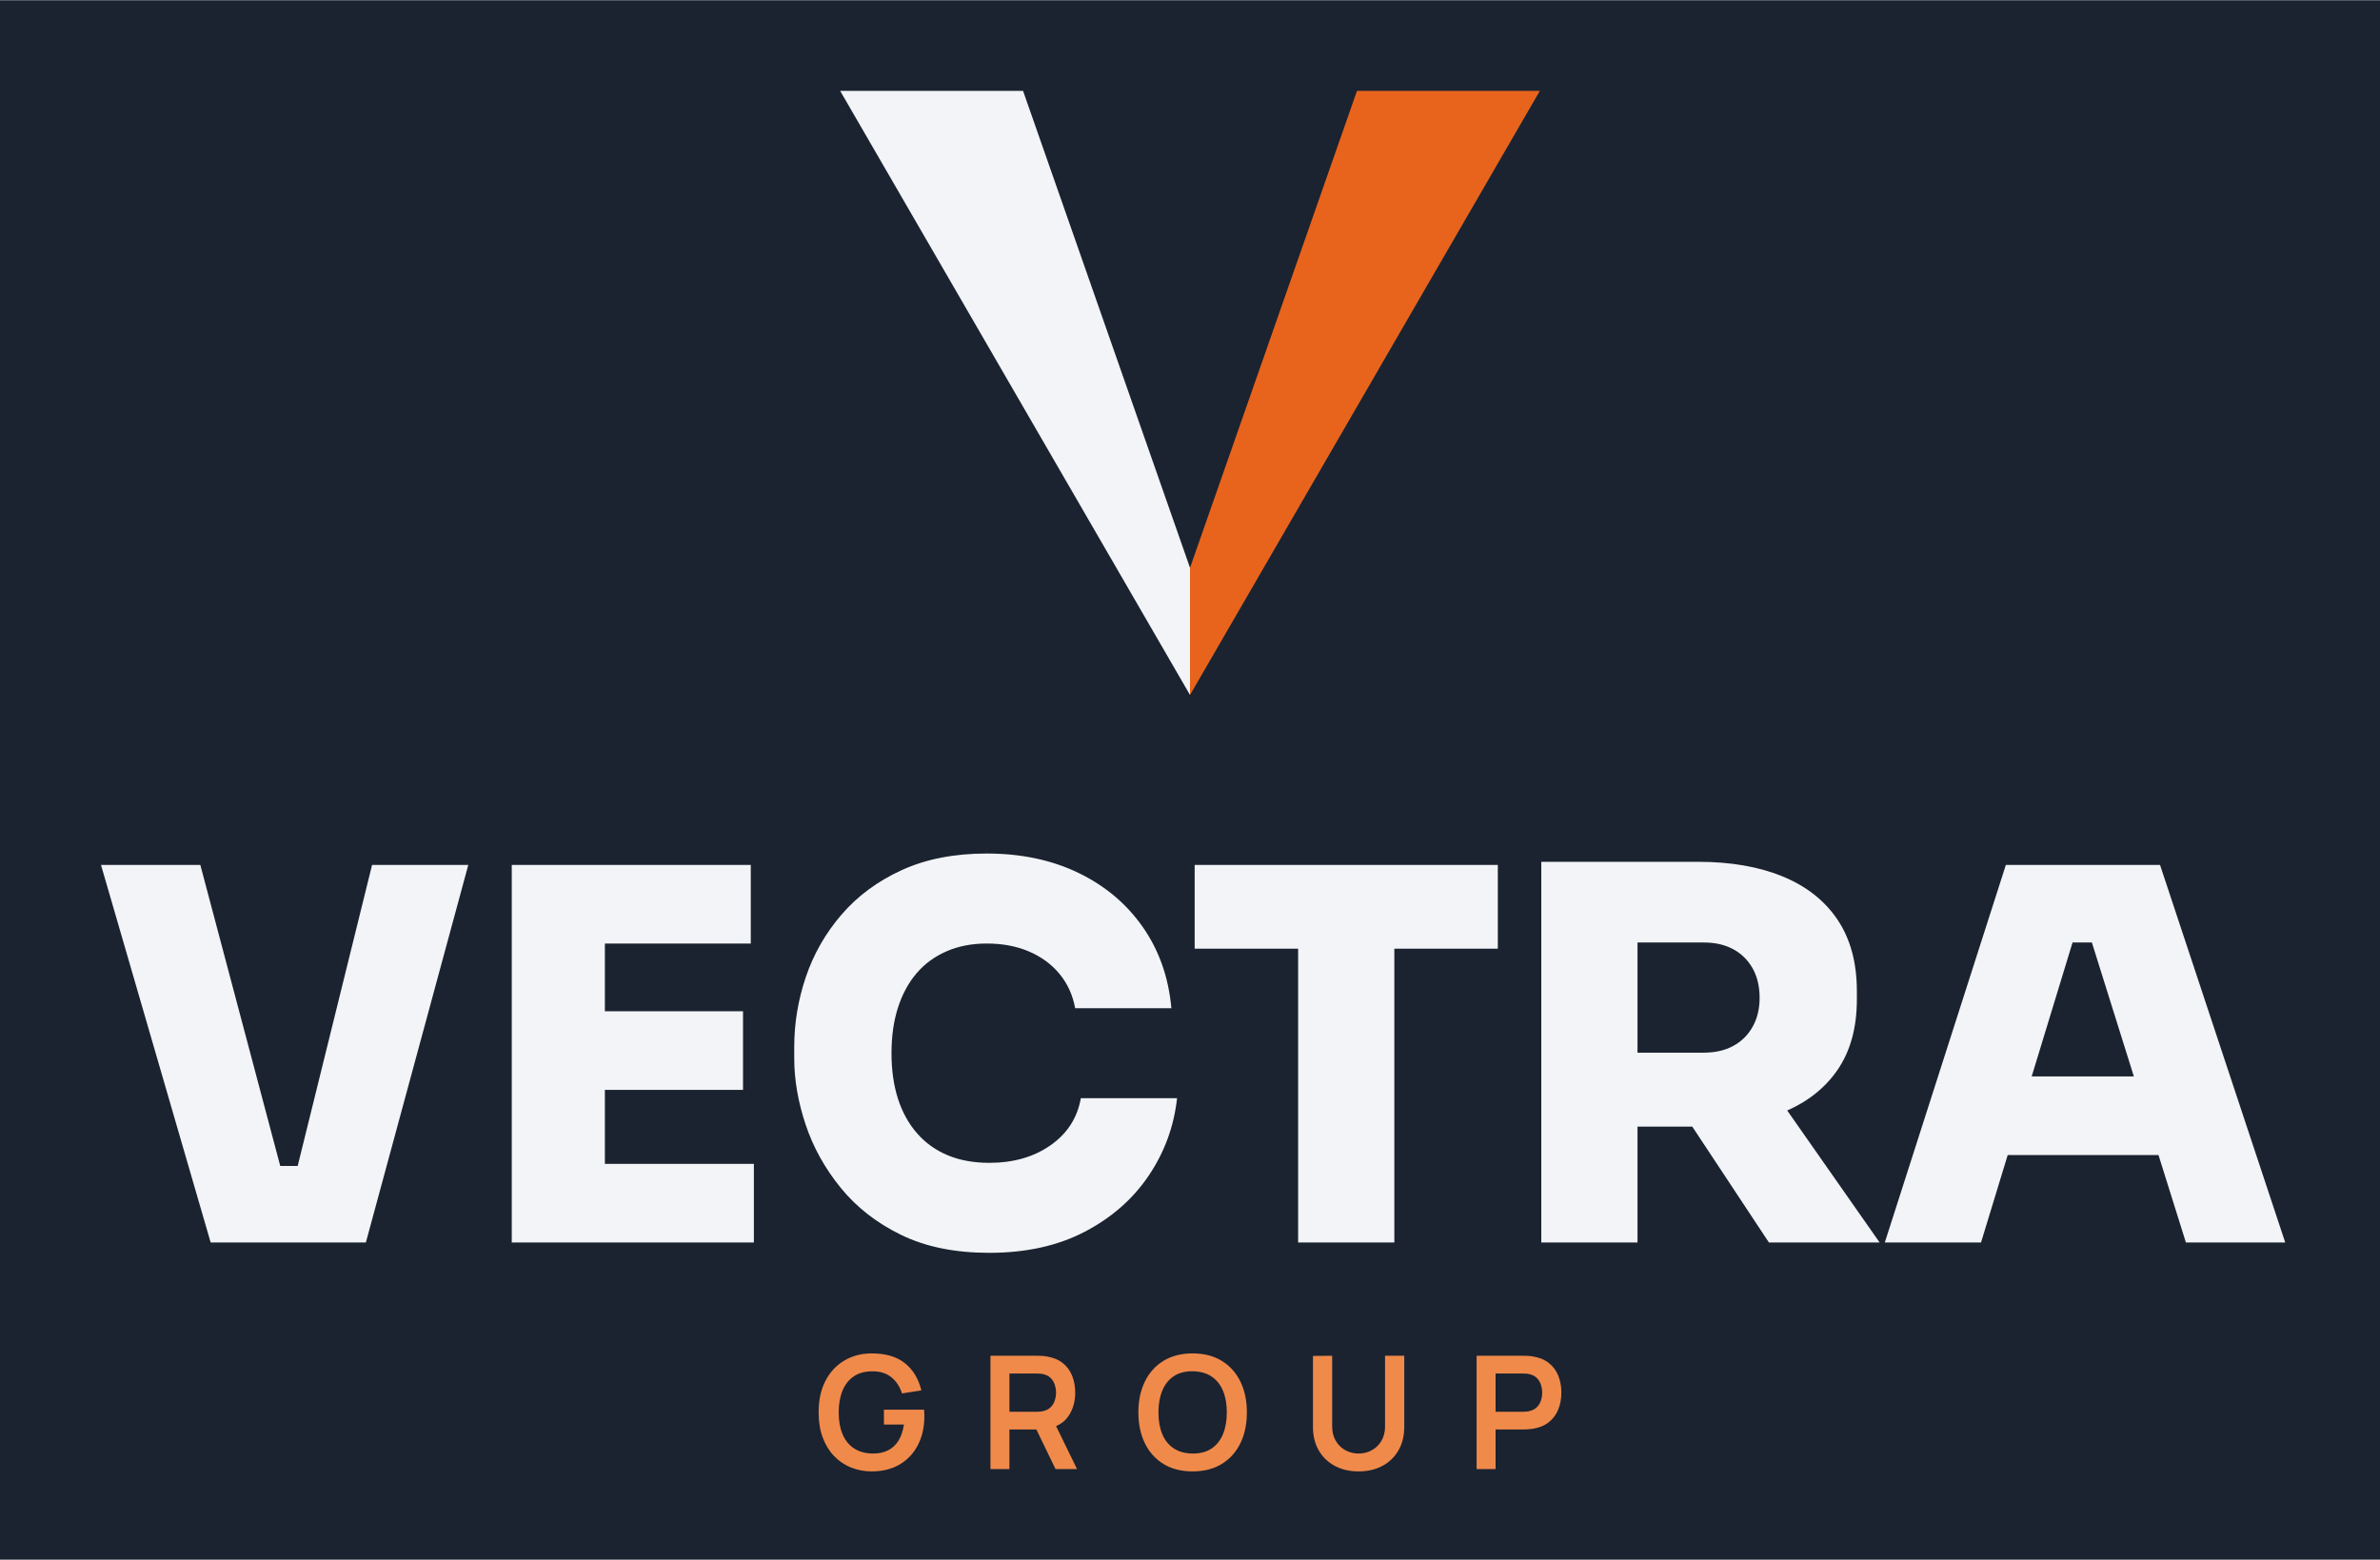
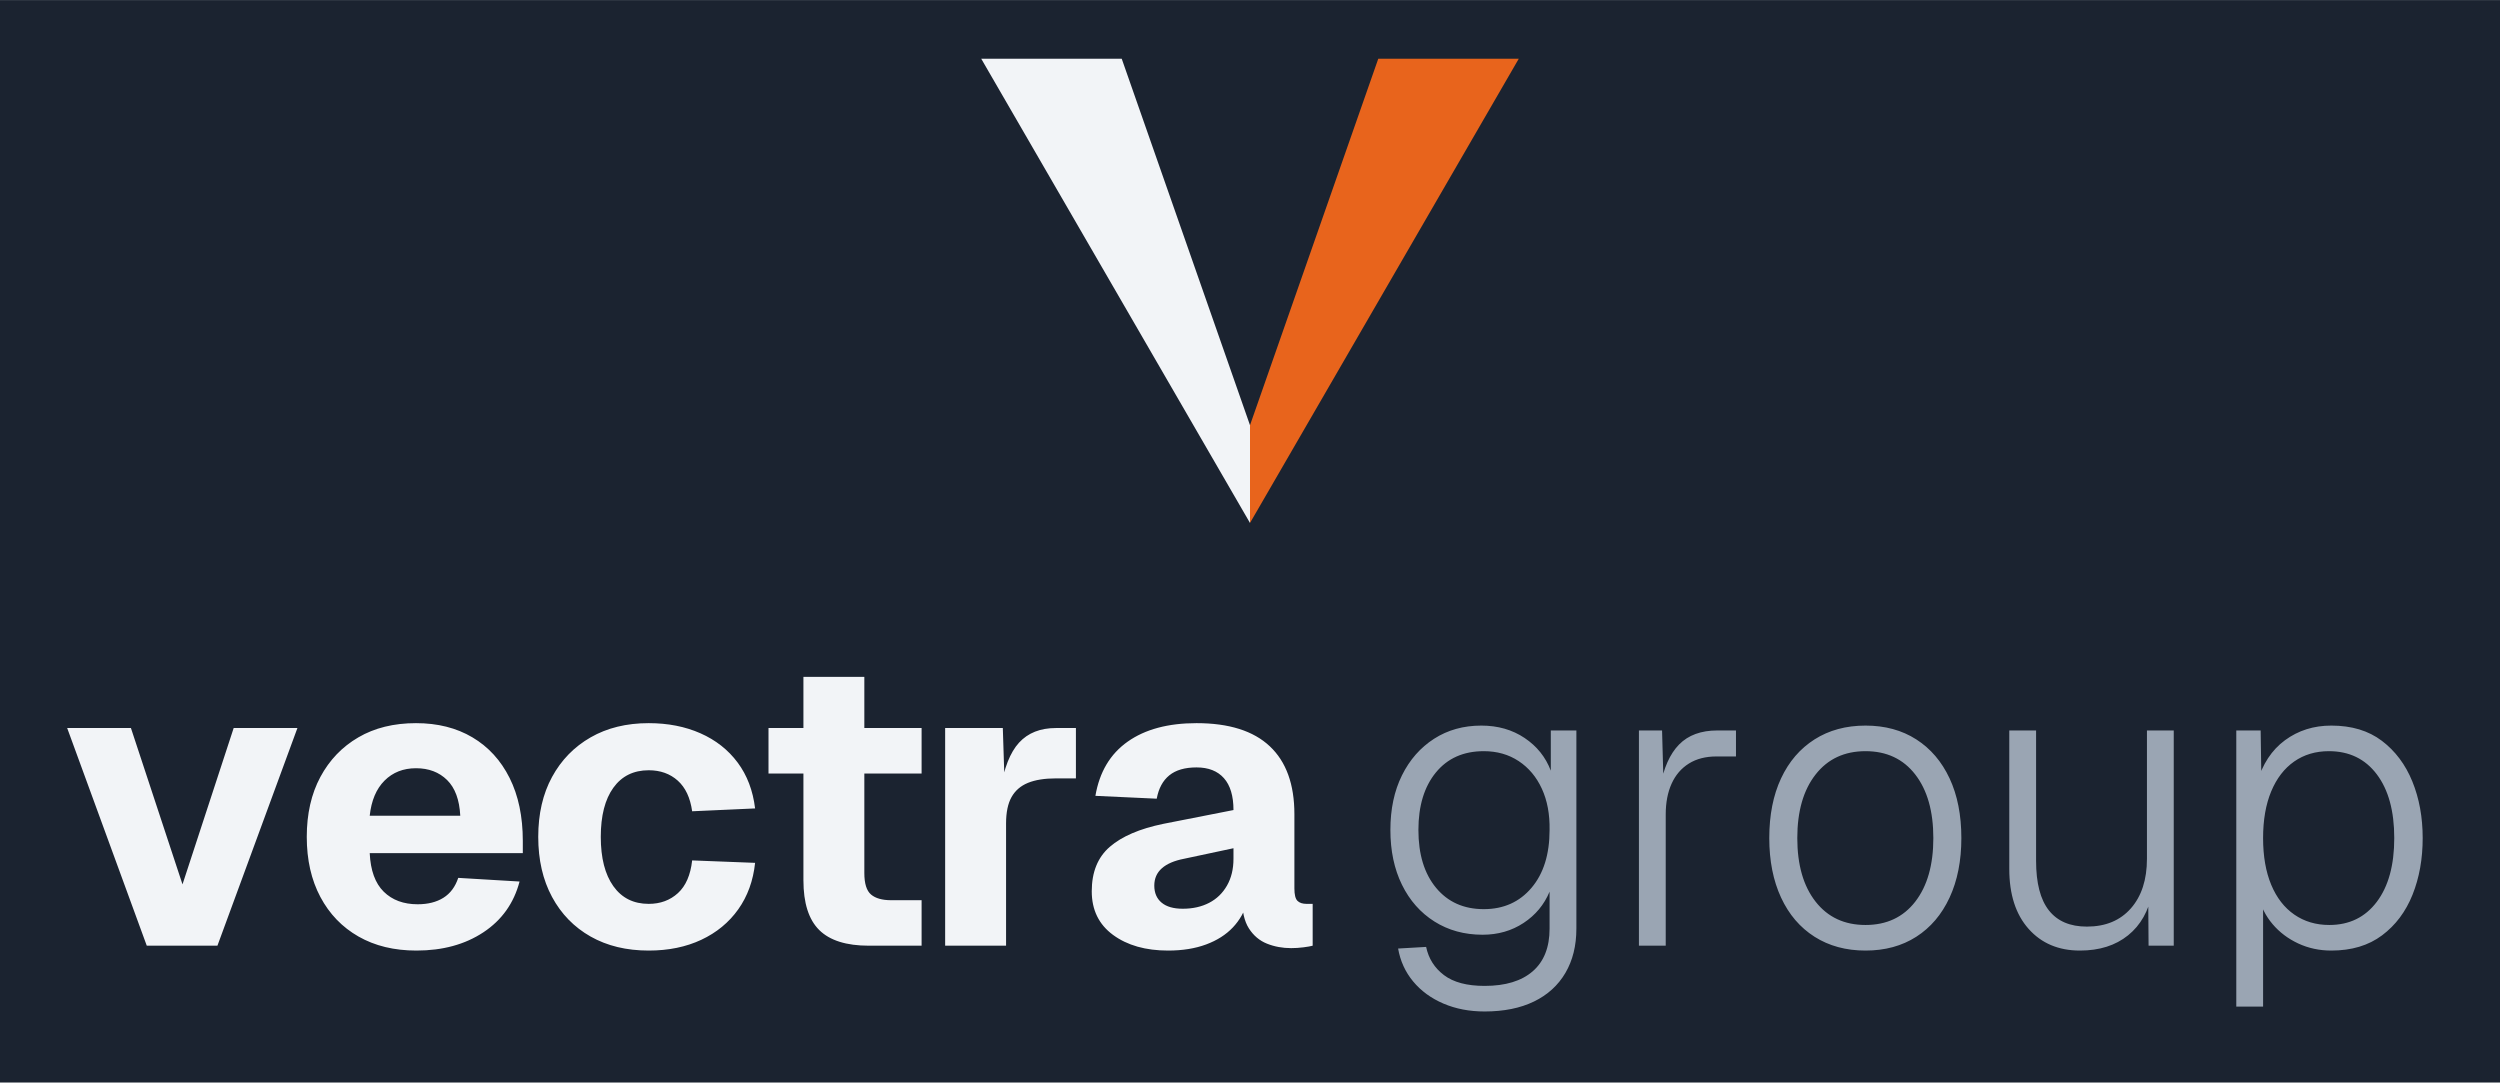
- <svg xmlns="http://www.w3.org/2000/svg" viewBox="0 0 630.19 413.00" width="630" height="413" role="img" aria-label="Vectra Group">
-   <rect width="630.192" height="413.0" fill="#1B2330" />
-   <polygon fill="#F2F4F7" points="222.46,24.00 270.89,24.00 315.10,150.32 315.10,184.00" />
-   <polygon fill="#E8641C" points="407.73,24.00 359.31,24.00 315.10,150.32 315.10,184.00" />
-   <path fill="#F2F4F7" transform="translate(24.00,329.00)" d="M31.781 0.0 2.74 -100.0H29.041L50.822 -17.945L46.027 -20.274H59.178L54.247 -17.945L74.521 -100.0H100.0L72.877 0.0ZM111.507 0.0V-100.0H136.164V0.0ZM133.425 0.0V-20.822H175.616V0.0ZM133.425 -40.411V-61.233H172.74V-40.411ZM133.425 -79.178V-100.0H174.795V-79.178ZM237.945 2.74Q224.384 2.74 214.658 -1.986Q204.932 -6.712 198.63 -14.452Q192.329 -22.192 189.315 -31.233Q186.301 -40.274 186.301 -48.767V-51.781Q186.301 -61.233 189.384 -70.342Q192.466 -79.452 198.836 -86.849Q205.205 -94.247 214.795 -98.63Q224.384 -103.014 237.26 -103.014Q250.959 -103.014 261.575 -97.877Q272.192 -92.74 278.63 -83.493Q285.068 -74.247 286.164 -62.055H260.685Q259.726 -67.26 256.575 -71.096Q253.425 -74.932 248.493 -77.055Q243.562 -79.178 237.26 -79.178Q231.37 -79.178 226.644 -77.123Q221.918 -75.068 218.699 -71.301Q215.479 -67.534 213.767 -62.192Q212.055 -56.849 212.055 -50.137Q212.055 -43.425 213.767 -38.082Q215.479 -32.74 218.836 -28.904Q222.192 -25.068 226.986 -23.082Q231.781 -21.096 237.945 -21.096Q247.534 -21.096 254.178 -25.753Q260.822 -30.411 262.192 -38.219H287.671Q286.438 -26.986 280.137 -17.671Q273.836 -8.356 263.151 -2.808Q252.466 2.74 237.945 2.74ZM319.726 0.0V-80.548H345.205V0.0ZM292.329 -77.808V-100.0H372.603V-77.808ZM384.11 0.0V-100.822H409.589V0.0ZM444.384 0.0 416.301 -42.466H443.973L473.699 0.0ZM403.151 -30.685V-50.274H427.123Q431.644 -50.274 434.932 -52.055Q438.219 -53.836 440.068 -57.123Q441.918 -60.411 441.918 -64.795Q441.918 -69.315 440.068 -72.603Q438.219 -75.89 434.932 -77.671Q431.644 -79.452 427.123 -79.452H403.151V-100.822H425.616Q438.63 -100.822 448.082 -96.918Q457.534 -93.014 462.603 -85.411Q467.671 -77.808 467.671 -66.575V-64.384Q467.671 -53.151 462.534 -45.685Q457.397 -38.219 448.014 -34.452Q438.63 -30.685 425.616 -30.685ZM475.068 0.0 507.123 -100.0H547.945L581.096 0.0H554.795L529.041 -82.192L536.301 -79.452H518.219L525.616 -82.192L500.548 0.0ZM501.233 -23.151 508.904 -43.973H546.849L554.521 -23.151Z" />
-   <path fill="#F08A4B" transform="translate(215.51,389.00)" d="M15.292 0.625Q12.375 0.625 9.823 -0.406Q7.271 -1.438 5.344 -3.438Q3.417 -5.438 2.333 -8.344Q1.25 -11.25 1.25 -15Q1.25 -19.917 3.083 -23.406Q4.917 -26.896 8.104 -28.76Q11.292 -30.625 15.292 -30.625Q20.833 -30.625 24.073 -28.052Q27.313 -25.479 28.458 -20.833L23.333 -20.021Q22.479 -22.688 20.542 -24.281Q18.604 -25.875 15.604 -25.875Q12.583 -25.917 10.583 -24.562Q8.583 -23.208 7.573 -20.75Q6.563 -18.292 6.563 -15Q6.563 -11.708 7.563 -9.281Q8.563 -6.854 10.573 -5.5Q12.583 -4.146 15.604 -4.104Q17.875 -4.083 19.583 -4.927Q21.292 -5.771 22.375 -7.49Q23.458 -9.208 23.833 -11.792H18.542V-15.729H29.167Q29.208 -15.396 29.229 -14.75Q29.25 -14.104 29.25 -13.979Q29.25 -9.729 27.573 -6.427Q25.896 -3.125 22.771 -1.25Q19.646 0.625 15.292 0.625ZM46.75 0.0V-30H59.146Q59.583 -30 60.271 -29.969Q60.958 -29.938 61.542 -29.833Q64.146 -29.438 65.844 -28.104Q67.542 -26.771 68.365 -24.74Q69.188 -22.708 69.188 -20.229Q69.188 -16.563 67.333 -13.927Q65.479 -11.292 61.646 -10.667L59.5 -10.479H51.771V0.0ZM63.979 0.0 58.063 -12.208 63.167 -13.333 69.667 0.0ZM51.771 -15.167H58.938Q59.354 -15.167 59.875 -15.208Q60.396 -15.25 60.833 -15.375Q62.083 -15.688 62.802 -16.479Q63.521 -17.271 63.823 -18.271Q64.125 -19.271 64.125 -20.229Q64.125 -21.188 63.823 -22.198Q63.521 -23.208 62.802 -24.0Q62.083 -24.792 60.833 -25.104Q60.396 -25.229 59.875 -25.26Q59.354 -25.292 58.938 -25.292H51.771ZM100.271 0.625Q95.771 0.625 92.563 -1.344Q89.354 -3.313 87.635 -6.833Q85.917 -10.354 85.917 -15Q85.917 -19.646 87.635 -23.167Q89.354 -26.688 92.563 -28.656Q95.771 -30.625 100.271 -30.625Q104.771 -30.625 107.99 -28.656Q111.208 -26.688 112.927 -23.167Q114.646 -19.646 114.646 -15Q114.646 -10.354 112.927 -6.833Q111.208 -3.313 107.99 -1.344Q104.771 0.625 100.271 0.625ZM100.271 -4.104Q103.292 -4.083 105.302 -5.438Q107.313 -6.792 108.323 -9.25Q109.333 -11.708 109.333 -15Q109.333 -18.292 108.323 -20.719Q107.313 -23.146 105.302 -24.5Q103.292 -25.854 100.271 -25.896Q97.25 -25.917 95.25 -24.562Q93.25 -23.208 92.24 -20.75Q91.229 -18.292 91.229 -15Q91.229 -11.708 92.229 -9.281Q93.229 -6.854 95.24 -5.5Q97.25 -4.146 100.271 -4.104ZM144.229 0.625Q140.646 0.625 137.927 -0.833Q135.208 -2.292 133.677 -4.938Q132.146 -7.583 132.146 -11.146V-29.958L137.229 -30V-11.271Q137.229 -9.583 137.802 -8.25Q138.375 -6.917 139.354 -5.99Q140.333 -5.063 141.604 -4.583Q142.875 -4.104 144.229 -4.104Q145.625 -4.104 146.885 -4.594Q148.146 -5.083 149.125 -6.01Q150.104 -6.938 150.667 -8.271Q151.229 -9.604 151.229 -11.271V-30H156.313V-11.146Q156.313 -7.583 154.781 -4.938Q153.25 -2.292 150.531 -0.833Q147.813 0.625 144.229 0.625ZM175.479 0.0V-30H187.875Q188.313 -30 189 -29.969Q189.688 -29.938 190.271 -29.833Q192.875 -29.438 194.573 -28.104Q196.271 -26.771 197.094 -24.74Q197.917 -22.708 197.917 -20.229Q197.917 -17.771 197.083 -15.74Q196.25 -13.708 194.552 -12.375Q192.854 -11.042 190.271 -10.646Q189.688 -10.563 188.99 -10.521Q188.292 -10.479 187.875 -10.479H180.5V0.0ZM180.5 -15.167H187.667Q188.083 -15.167 188.604 -15.208Q189.125 -15.25 189.563 -15.375Q190.813 -15.688 191.531 -16.479Q192.25 -17.271 192.552 -18.271Q192.854 -19.271 192.854 -20.229Q192.854 -21.188 192.552 -22.198Q192.25 -23.208 191.531 -24.0Q190.813 -24.792 189.563 -25.104Q189.125 -25.229 188.604 -25.26Q188.083 -25.292 187.667 -25.292H180.5Z" />
+ <svg xmlns="http://www.w3.org/2000/svg" viewBox="0 0 1023.14 443.00" width="1023" height="443" role="img" aria-label="Vectra Group">
+   <rect width="1023.141" height="443.0" fill="#1B2330" />
+   <polygon fill="#F2F4F7" points="401.57,24.00 459.07,24.00 511.57,174.00 511.57,214.00" />
+   <polygon fill="#E8641C" points="621.57,24.00 564.07,24.00 511.57,174.00 511.57,214.00" />
+   <path fill="#F2F4F7" transform="translate(24.00,387.00)" d="M36.065 0.0 3.49 -89.082H29.583L50.69 -25.096L71.631 -89.082H97.724L64.983 0.0ZM146.42 1.994Q132.792 1.994 122.737 -3.739Q112.682 -9.473 107.114 -19.944Q101.546 -30.414 101.546 -44.541Q101.546 -58.668 107.114 -69.055Q112.682 -79.442 122.654 -85.259Q132.625 -91.076 146.254 -91.076Q159.549 -91.076 169.355 -85.259Q179.161 -79.442 184.562 -68.639Q189.963 -57.837 189.963 -42.879V-37.893H127.307Q127.806 -27.256 133.041 -22.104Q138.276 -16.952 146.918 -16.952Q153.234 -16.952 157.472 -19.611Q161.71 -22.27 163.538 -27.755L188.634 -26.259Q185.144 -12.963 173.842 -5.485Q162.541 1.994 146.42 1.994ZM127.307 -53.183H164.369Q163.87 -62.989 158.968 -67.808Q154.065 -72.628 146.254 -72.628Q138.442 -72.628 133.373 -67.559Q128.304 -62.49 127.307 -53.183ZM241.485 1.994Q227.856 1.994 217.718 -3.739Q207.58 -9.473 201.93 -19.944Q196.279 -30.414 196.279 -44.541Q196.279 -58.668 201.93 -69.055Q207.58 -79.442 217.718 -85.259Q227.856 -91.076 241.485 -91.076Q253.285 -91.076 262.675 -86.921Q272.065 -82.766 277.882 -74.955Q283.699 -67.144 285.028 -56.175L259.268 -55.011Q258.104 -63.321 253.368 -67.559Q248.631 -71.797 241.485 -71.797Q232.177 -71.797 227.025 -64.651Q221.873 -57.504 221.873 -44.541Q221.873 -31.577 227.025 -24.348Q232.177 -17.118 241.485 -17.118Q248.631 -17.118 253.451 -21.523Q258.27 -25.927 259.268 -34.901L285.028 -33.904Q283.865 -22.935 278.131 -14.875Q272.397 -6.814 263.007 -2.41Q253.617 1.994 241.485 1.994ZM331.563 0.0Q317.769 0.0 311.287 -6.399Q304.806 -12.797 304.806 -26.758V-110.023H329.735V-29.749Q329.735 -23.268 332.477 -20.941Q335.22 -18.614 340.704 -18.614H353.169V0.0ZM290.513 -70.468V-89.082H353.169V-70.468ZM362.808 0.0V-89.082H386.408L387.239 -63.155L385.411 -63.654Q387.572 -77.115 393.056 -83.099Q398.541 -89.082 408.18 -89.082H416.324V-68.473H408.18Q401.2 -68.473 396.713 -66.645Q392.225 -64.817 389.982 -60.828Q387.738 -56.839 387.738 -50.025V0.0ZM454.051 1.994Q440.256 1.994 431.531 -4.404Q422.806 -10.803 422.806 -22.27Q422.806 -34.07 430.201 -40.469Q437.597 -46.868 452.056 -49.859L480.808 -55.51Q480.808 -64.152 476.903 -68.556Q472.997 -72.961 465.685 -72.961Q458.538 -72.961 454.549 -69.72Q450.561 -66.479 449.397 -60.163L424.301 -61.327Q426.794 -75.952 437.514 -83.514Q448.234 -91.076 465.685 -91.076Q485.628 -91.076 495.683 -81.603Q505.738 -72.13 505.738 -53.848V-23.434Q505.738 -19.611 506.985 -18.365Q508.231 -17.118 510.724 -17.118H513.217V0.0Q512.054 0.332 509.477 0.665Q506.901 0.997 504.408 0.997Q499.09 0.997 494.52 -0.831Q489.949 -2.659 487.124 -7.063Q484.299 -11.468 484.299 -19.611L486.459 -17.949Q484.797 -11.966 480.559 -7.479Q476.321 -2.992 469.59 -0.499Q462.859 1.994 454.051 1.994ZM460.034 -15.124Q466.183 -15.124 470.837 -17.534Q475.49 -19.944 478.149 -24.597Q480.808 -29.251 480.808 -35.566V-39.887L460.532 -35.566Q454.549 -34.403 451.475 -31.661Q448.4 -28.918 448.4 -24.597Q448.4 -20.11 451.392 -17.617Q454.383 -15.124 460.034 -15.124Z" />
+   <path fill="#9AA5B3" transform="translate(561.38,387.00)" d="M46.203 26.924Q36.896 26.924 29.334 23.683Q21.772 20.442 16.952 14.625Q12.132 8.808 10.803 1.163L22.27 0.499Q23.766 7.645 29.583 12.049Q35.4 16.454 46.203 16.454Q59.0 16.454 65.897 10.47Q72.794 4.487 72.794 -6.98V-22.104Q69.47 -14.127 62.158 -9.307Q54.845 -4.487 45.372 -4.487Q34.237 -4.487 25.677 -9.889Q17.118 -15.29 12.382 -24.93Q7.645 -34.569 7.645 -47.366Q7.645 -60.163 12.382 -69.72Q17.118 -79.276 25.511 -84.677Q33.904 -90.079 44.873 -90.079Q55.011 -90.079 62.573 -85.01Q70.135 -79.941 73.293 -71.631V-88.085H83.763V-6.98Q83.763 3.49 79.276 11.135Q74.789 18.78 66.396 22.852Q58.003 26.924 46.203 26.924ZM45.87 -14.958Q58.003 -14.958 65.399 -23.683Q72.794 -32.408 72.794 -47.366Q72.961 -57.006 69.637 -64.235Q66.313 -71.465 60.163 -75.537Q54.014 -79.608 45.87 -79.608Q33.406 -79.608 26.259 -70.883Q19.113 -62.158 19.113 -47.366Q19.113 -32.408 26.342 -23.683Q33.572 -14.958 45.87 -14.958ZM109.358 0.0V-88.085H118.831L119.496 -63.986L118.0 -64.817Q120.161 -76.617 125.811 -82.351Q131.462 -88.085 141.434 -88.085H149.079V-77.448H141.101Q134.454 -77.448 129.8 -74.539Q125.146 -71.631 122.737 -66.313Q120.327 -60.994 120.327 -53.682V0.0ZM202.096 1.994Q190.13 1.994 181.238 -3.656Q172.346 -9.307 167.527 -19.694Q162.707 -30.082 162.707 -44.042Q162.707 -58.169 167.527 -68.473Q172.346 -78.777 181.238 -84.428Q190.13 -90.079 202.096 -90.079Q214.062 -90.079 222.87 -84.428Q231.679 -78.777 236.499 -68.473Q241.318 -58.169 241.318 -44.042Q241.318 -30.082 236.499 -19.694Q231.679 -9.307 222.87 -3.656Q214.062 1.994 202.096 1.994ZM202.096 -8.476Q215.059 -8.476 222.455 -18.032Q229.851 -27.589 229.851 -44.042Q229.851 -60.496 222.455 -70.052Q215.059 -79.608 202.096 -79.608Q189.132 -79.608 181.654 -70.052Q174.175 -60.496 174.175 -44.042Q174.175 -27.589 181.654 -18.032Q189.132 -8.476 202.096 -8.476ZM289.848 1.994Q276.718 1.994 268.824 -6.897Q260.93 -15.789 260.93 -31.411V-88.085H271.899V-34.735Q271.899 -21.107 277.134 -14.459Q282.369 -7.811 292.673 -7.811Q304.141 -7.811 310.706 -15.29Q317.27 -22.769 317.27 -35.566V-88.085H328.239V0.0H317.935L317.769 -22.603L319.431 -21.772Q317.27 -10.47 309.542 -4.238Q301.814 1.994 289.848 1.994ZM353.834 24.93V-88.085H363.806L364.138 -65.814L362.31 -66.645Q365.634 -78.113 373.777 -84.096Q381.921 -90.079 392.724 -90.079Q405.189 -90.079 413.415 -83.846Q421.642 -77.614 425.88 -67.227Q430.118 -56.839 430.118 -44.042Q430.118 -31.245 425.963 -20.858Q421.808 -10.47 413.499 -4.238Q405.189 1.994 392.724 1.994Q385.411 1.994 379.179 -0.914Q372.946 -3.823 368.708 -8.808Q364.47 -13.794 362.975 -20.11L364.803 -22.27V24.93ZM391.893 -8.476Q404.192 -8.476 411.338 -17.949Q418.485 -27.423 418.485 -44.042Q418.485 -60.662 411.338 -70.135Q404.192 -79.608 391.727 -79.608Q383.583 -79.608 377.517 -75.37Q371.451 -71.132 368.127 -63.155Q364.803 -55.177 364.803 -44.042Q364.803 -32.907 368.127 -24.93Q371.451 -16.952 377.6 -12.714Q383.749 -8.476 391.893 -8.476Z" />
</svg>
